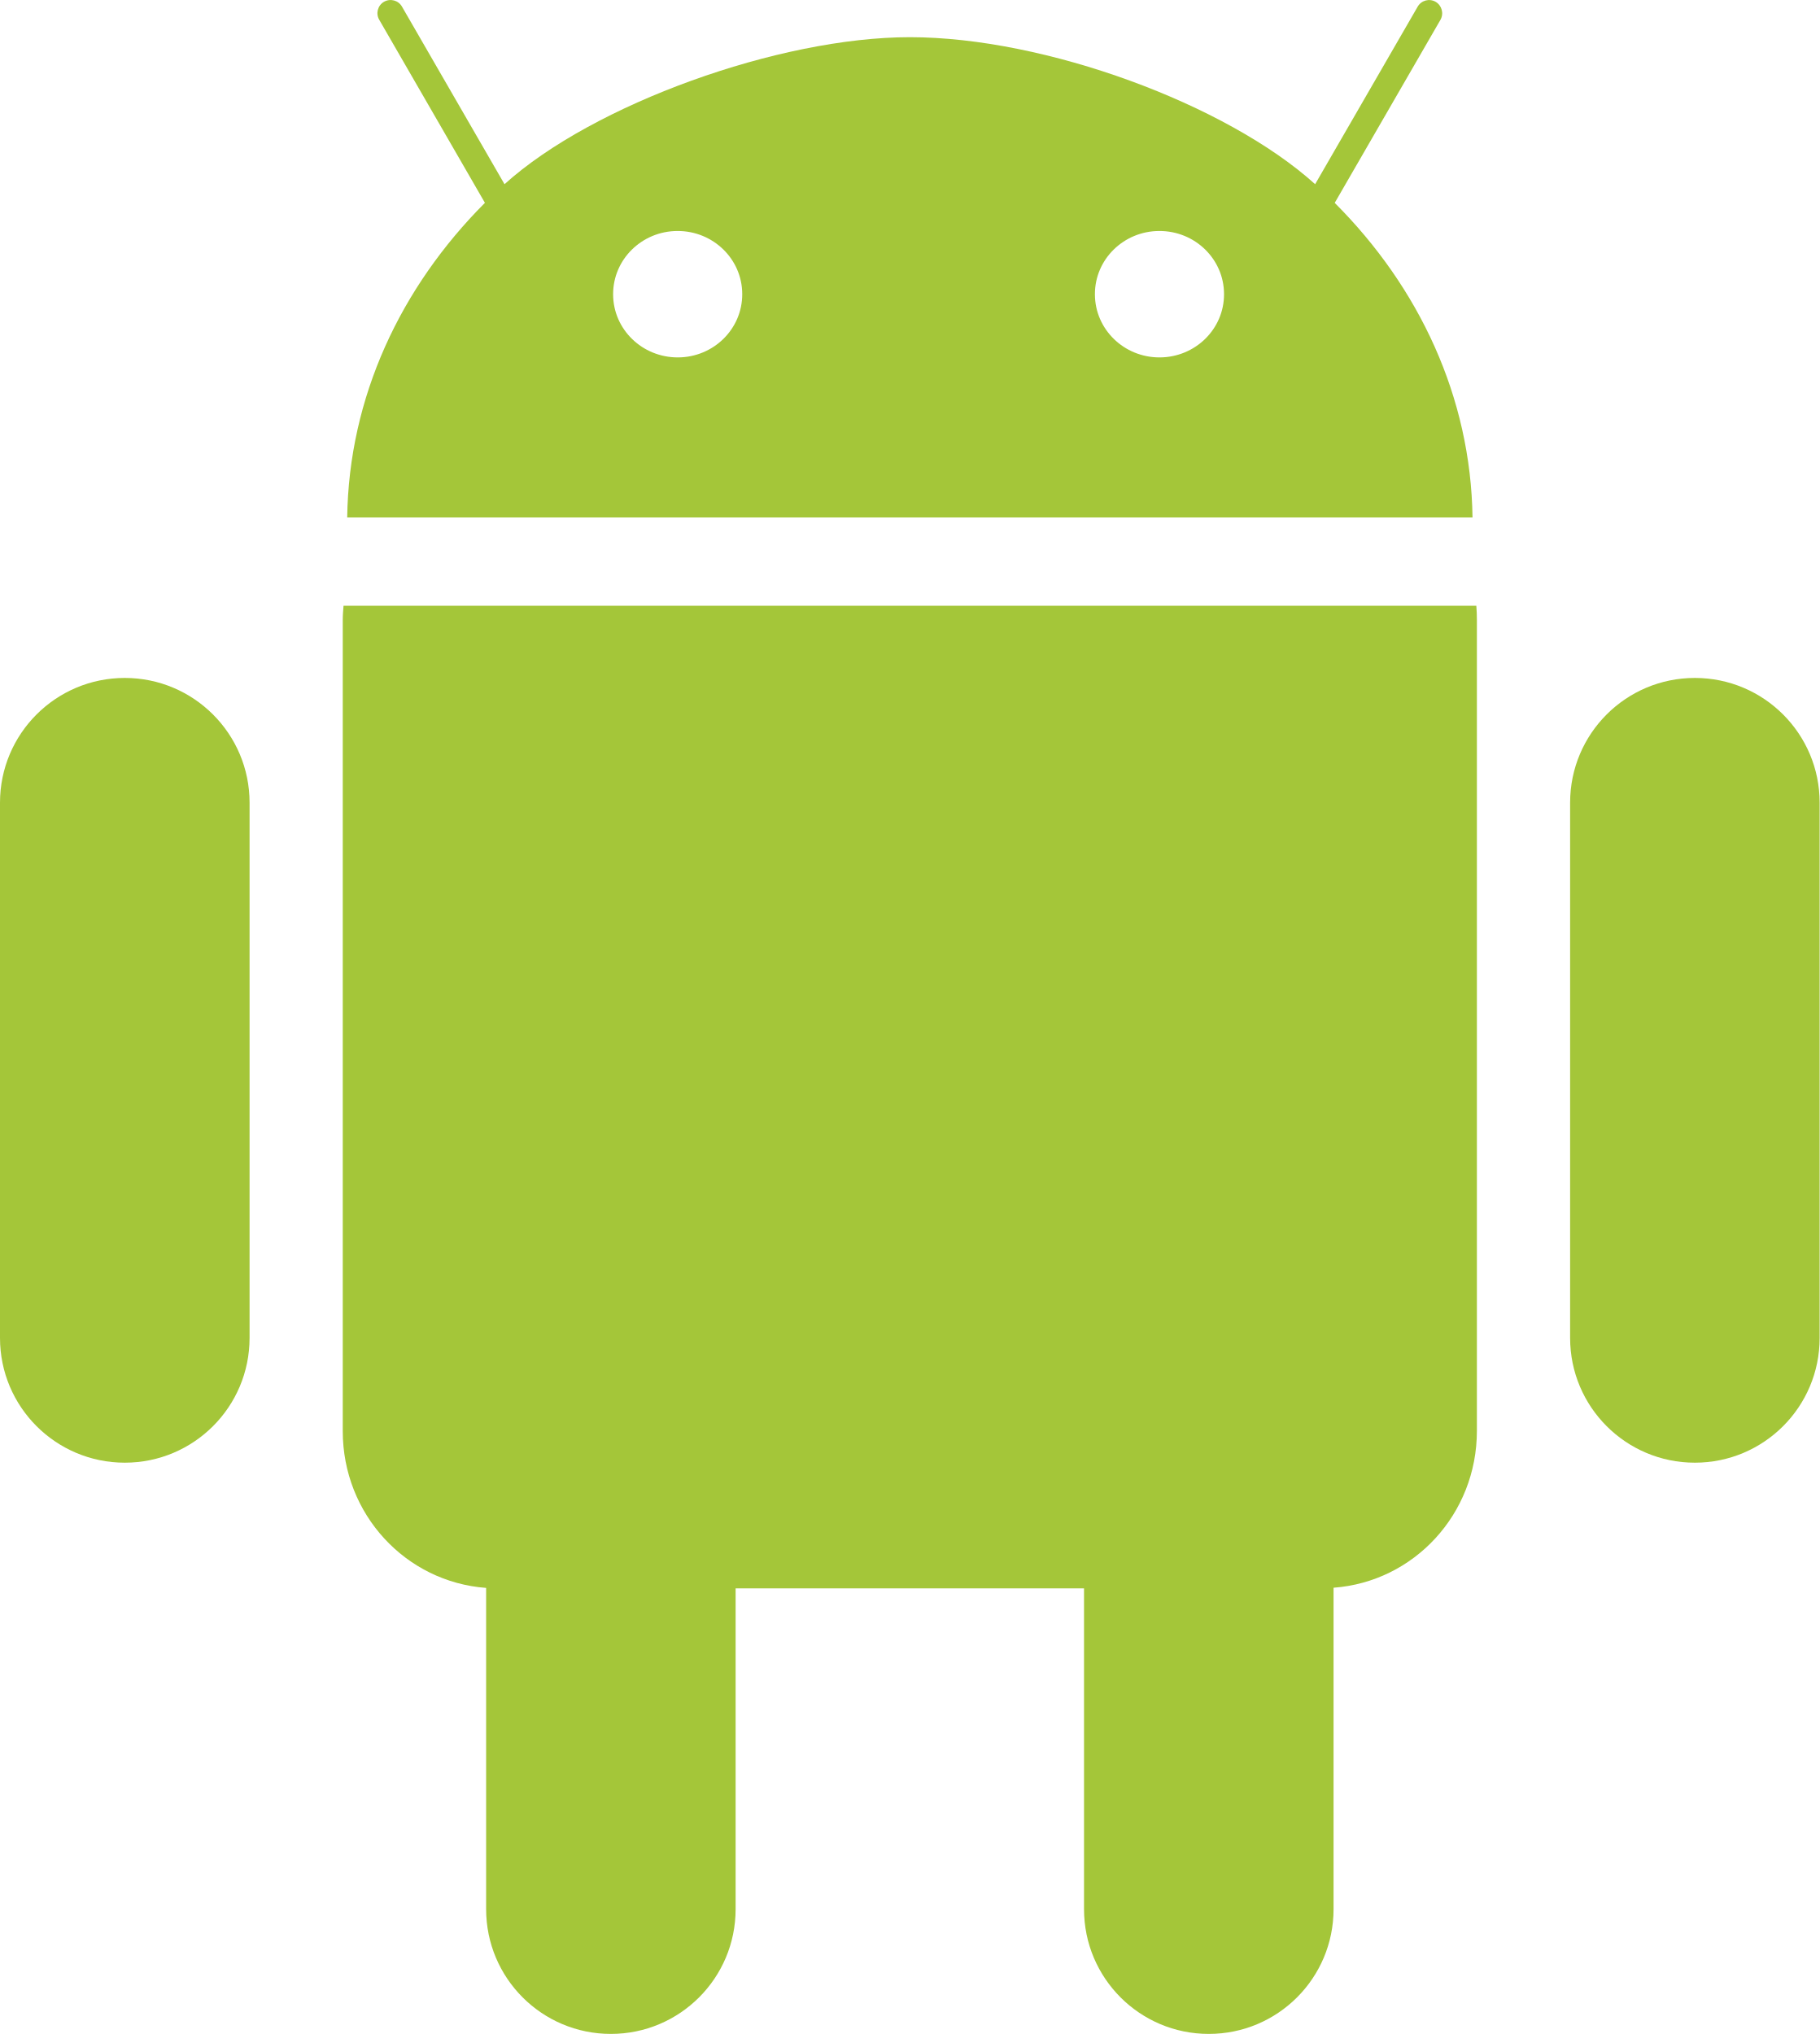
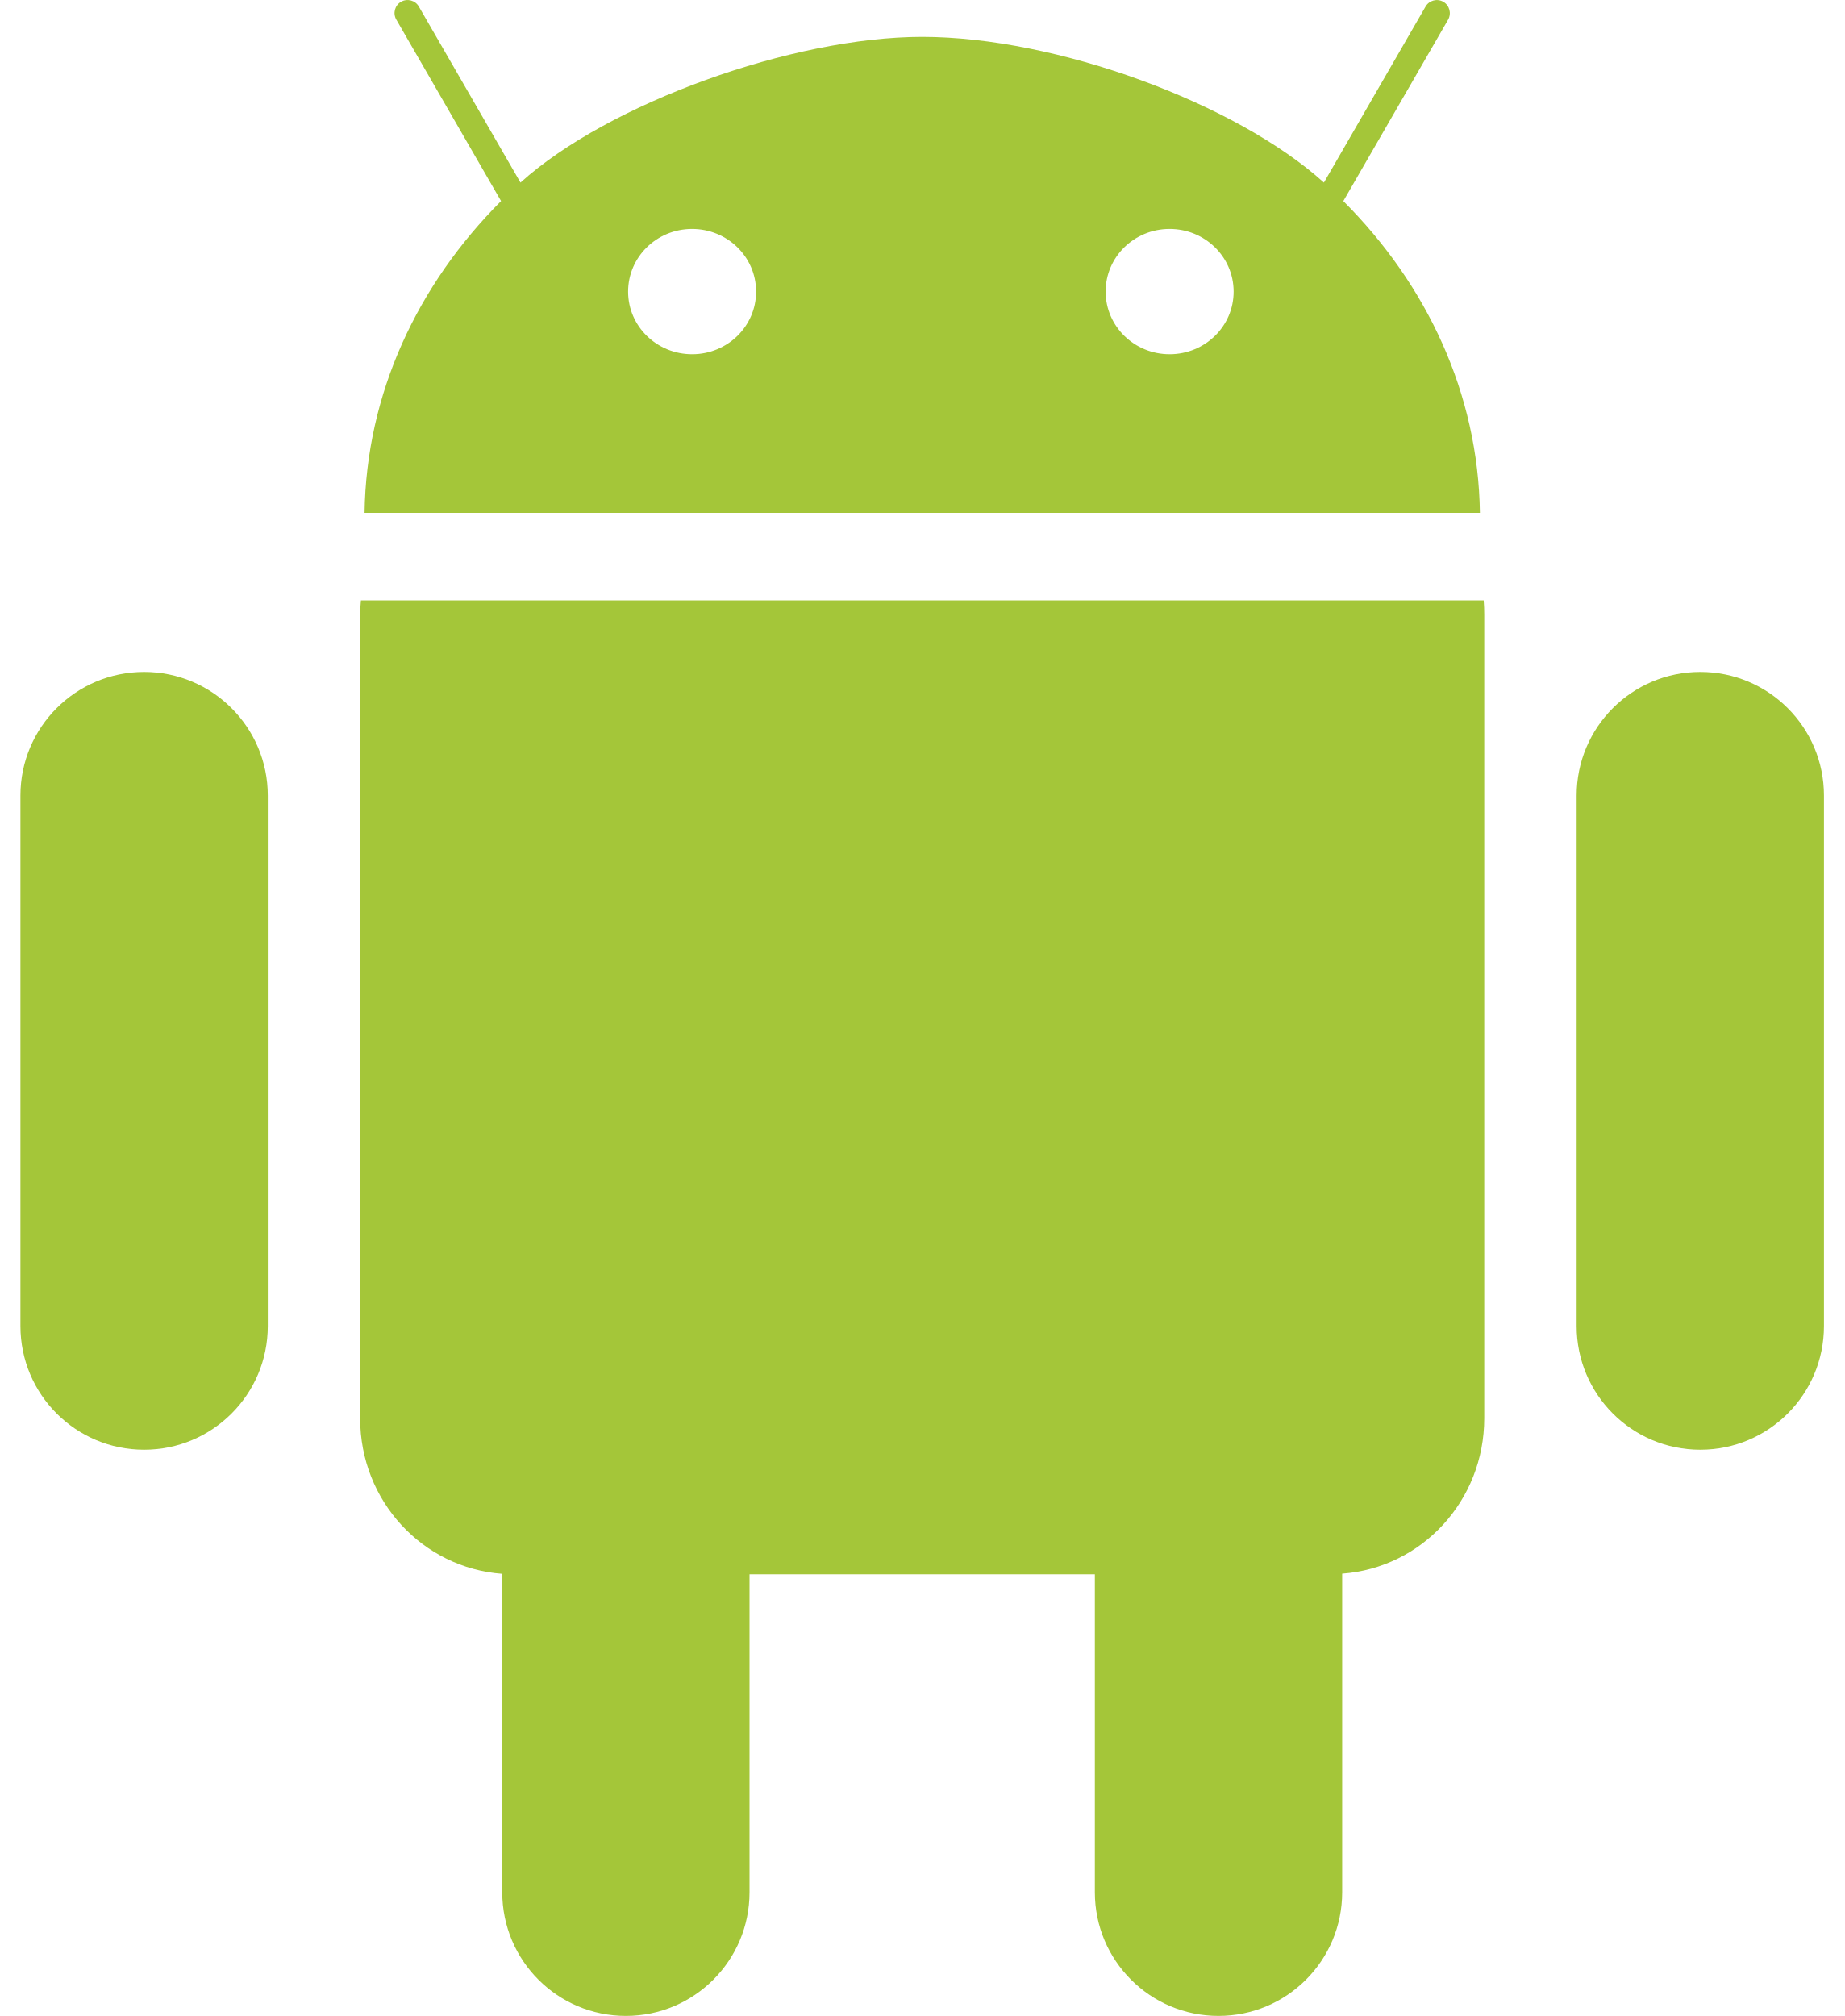
- <svg xmlns="http://www.w3.org/2000/svg" version="1.1" id="Layer_1" x="0px" y="0px" width="42.084px" height="47.041px" viewBox="0 0 42.084 47.041" enable-background="new 0 0 42.084 47.041" xml:space="preserve">
+ <svg xmlns="http://www.w3.org/2000/svg" version="1.1" id="Layer_1" x="0px" y="0px" width="43px" height="47px" viewBox="0 0 42.084 47.041" enable-background="new 0 0 42.084 47.041" xml:space="preserve">
  <path fill="#A4C639" d="M34.144,14.009H7.945c-0.009,0.11-0.018,0.22-0.018,0.333v18.755c0,1.926,1.457,3.49,3.316,3.627v7.43 c0,1.594,1.291,2.885,2.885,2.885c1.593,0,2.885-1.291,2.885-2.885v-7.42h8.058v7.42c0,1.594,1.291,2.885,2.885,2.885 c1.595,0,2.886-1.291,2.886-2.885v-7.434c1.858-0.137,3.315-1.701,3.315-3.627V14.342C34.157,14.229,34.153,14.119,34.144,14.009z" />
  <path id="c-4-9-2-9-2-9" fill="#A4C639" d="M2.886,15.679L2.886,15.679c1.593,0,2.886,1.292,2.886,2.885v12.378 c0,1.595-1.292,2.886-2.886,2.886l0,0C1.292,33.828,0,32.537,0,30.942V18.564C0,16.97,1.292,15.679,2.886,15.679z" />
  <path id="c-4-1-7-3-8-4" fill="#A4C639" d="M39.198,15.679L39.198,15.679c1.595,0,2.886,1.292,2.886,2.885v12.378 c0,1.595-1.291,2.886-2.886,2.886l0,0c-1.594,0-2.885-1.291-2.885-2.886V18.564C36.313,16.97,37.604,15.679,39.198,15.679z" />
  <path fill="#A4C639" d="M8.03,11.967h26.026c-0.039-2.783-1.234-5.322-3.187-7.275l2.446-4.235c0.082-0.146,0.031-0.331-0.112-0.415 c-0.146-0.084-0.331-0.034-0.415,0.111L30.416,4.26c-2.052-1.853-6.249-3.4-9.374-3.4l0,0c-3.016,0-7.322,1.547-9.374,3.4 L9.296,0.152C9.213,0.007,9.027-0.042,8.881,0.041C8.736,0.125,8.686,0.311,8.77,0.456l2.445,4.235 C9.265,6.645,8.068,9.184,8.03,11.967z M25.323,6.804c-0.002-0.805,0.664-1.46,1.488-1.462c0.826-0.002,1.494,0.648,1.498,1.454 c0,0.002,0,0.005,0,0.008c0.002,0.805-0.664,1.46-1.49,1.462c-0.823,0.002-1.493-0.649-1.496-1.454 C25.323,6.81,25.323,6.807,25.323,6.804z M14.18,6.804c-0.001-0.805,0.665-1.46,1.489-1.462c0.824-0.002,1.494,0.648,1.497,1.454 c0,0.002,0,0.005,0,0.008c0.002,0.805-0.664,1.46-1.488,1.462c-0.825,0.002-1.495-0.649-1.498-1.454 C14.18,6.81,14.18,6.807,14.18,6.804z" />
</svg>
